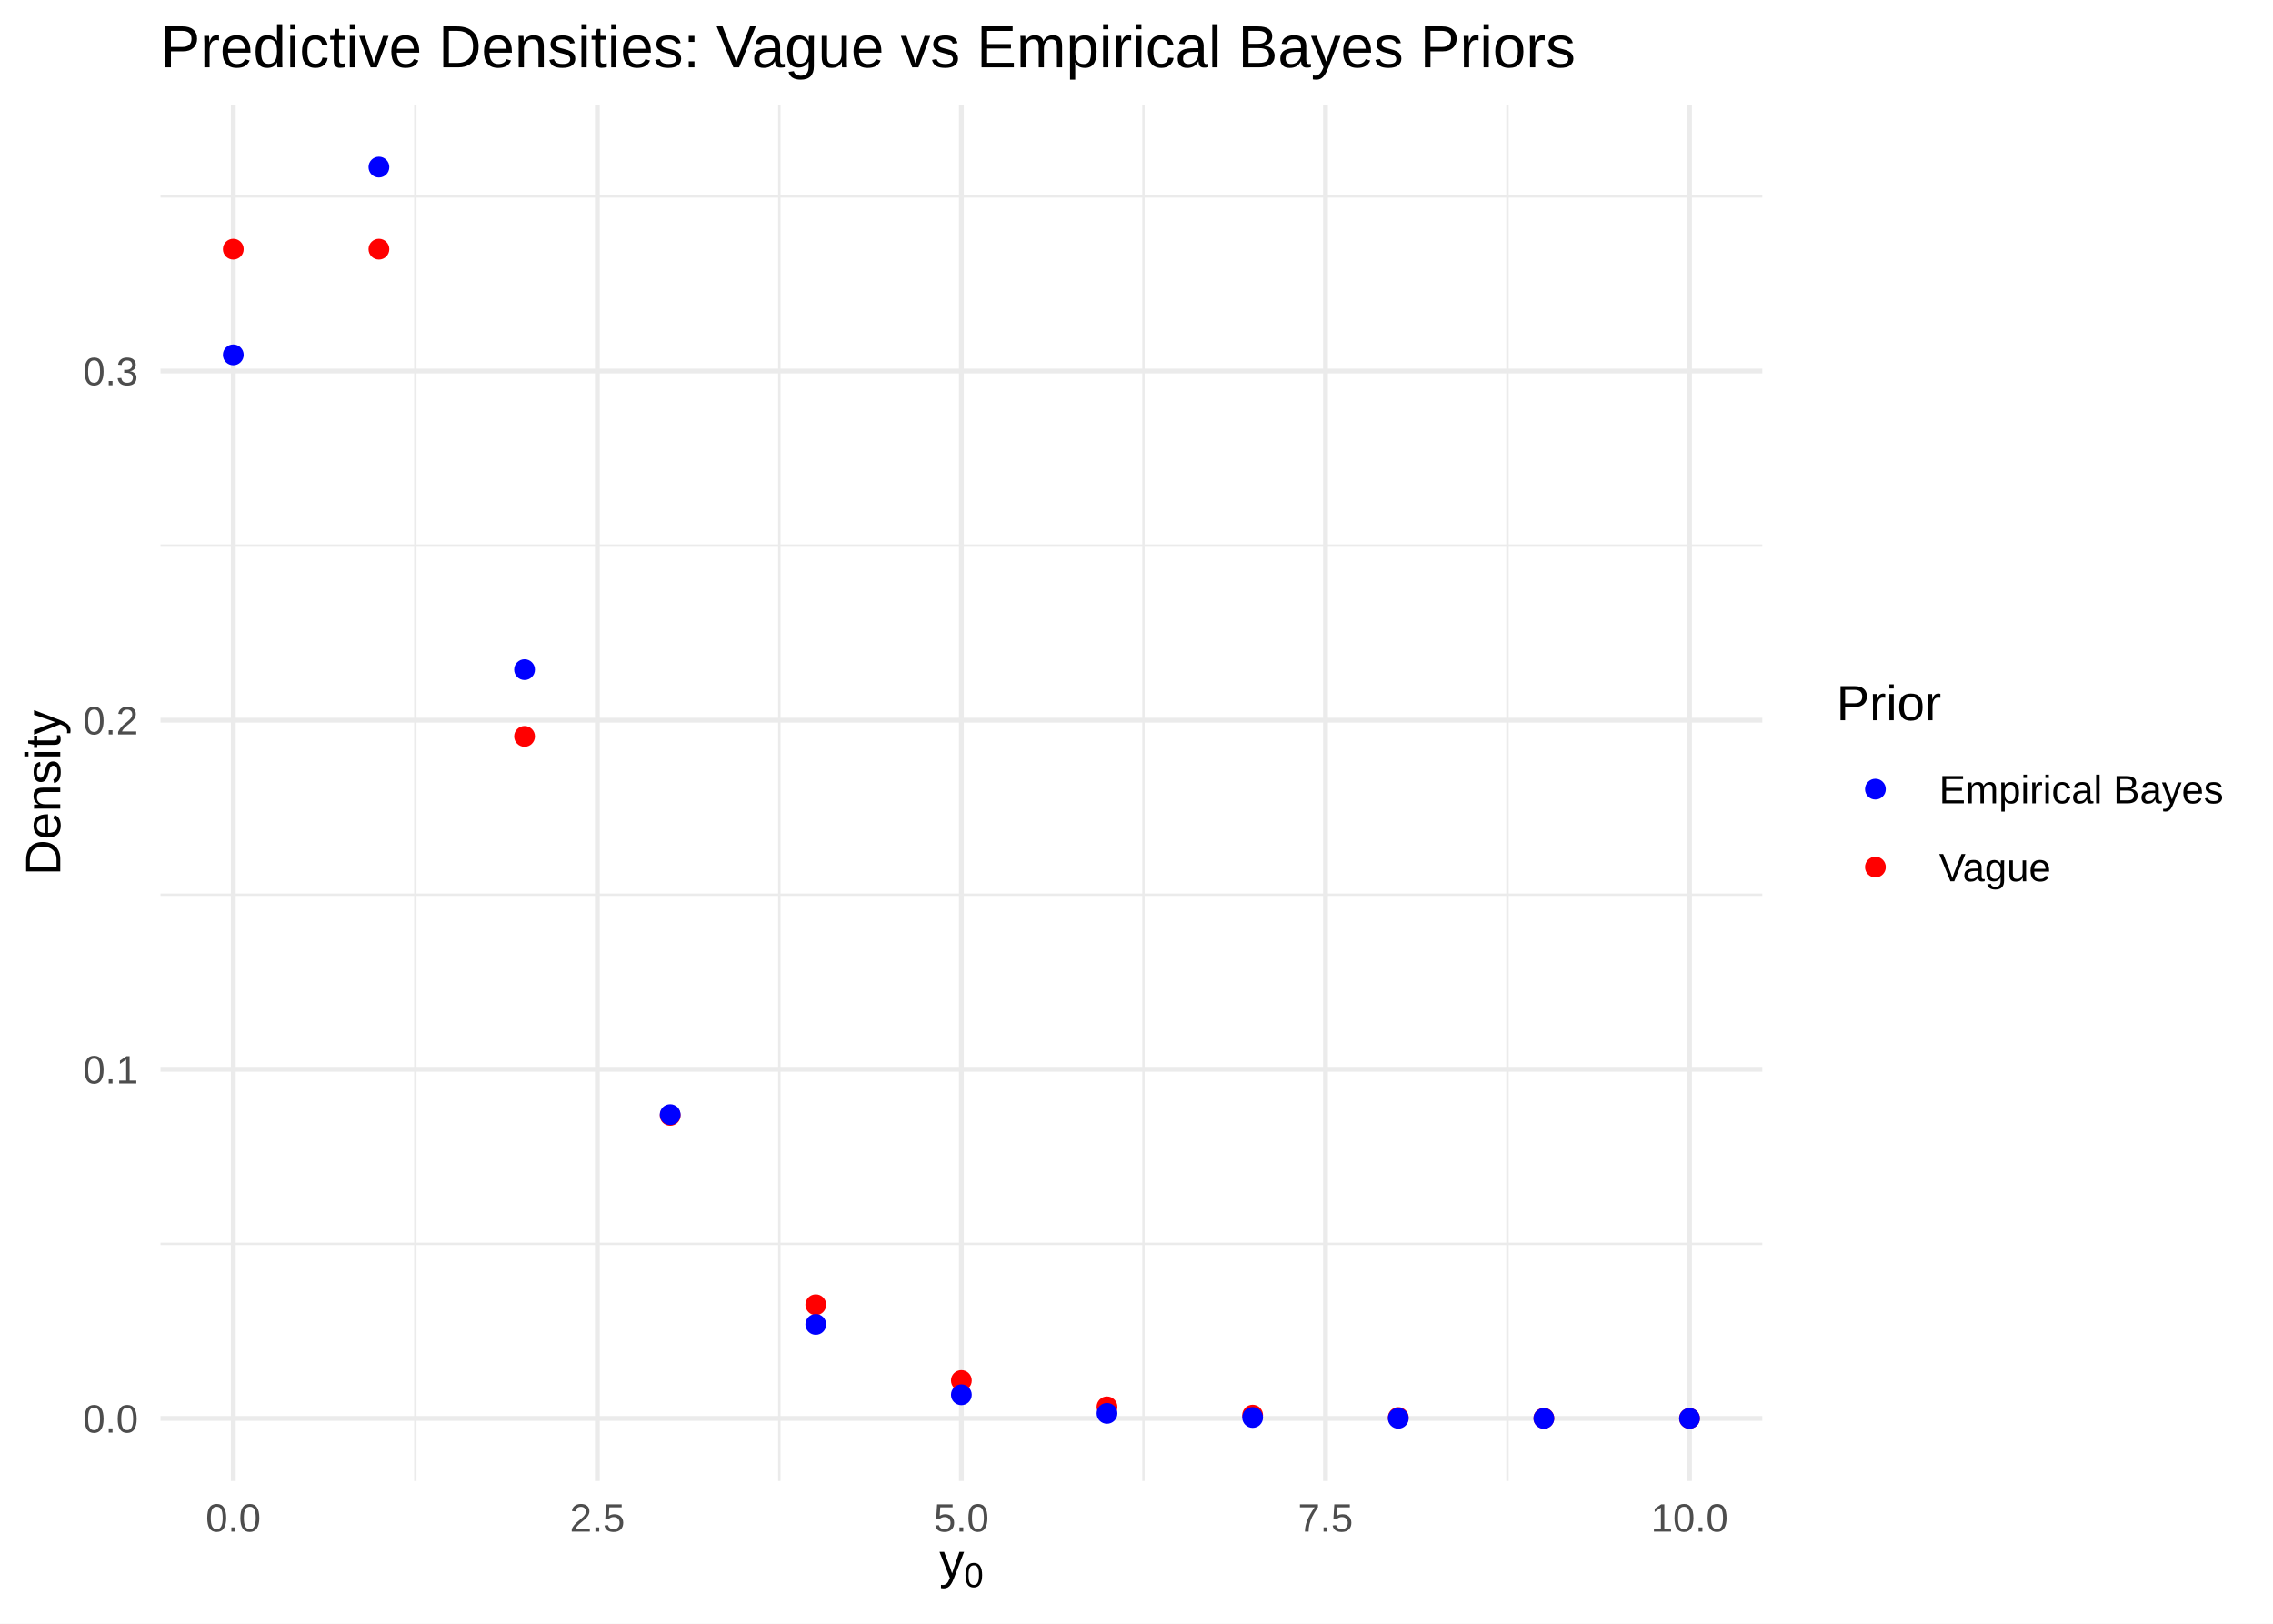
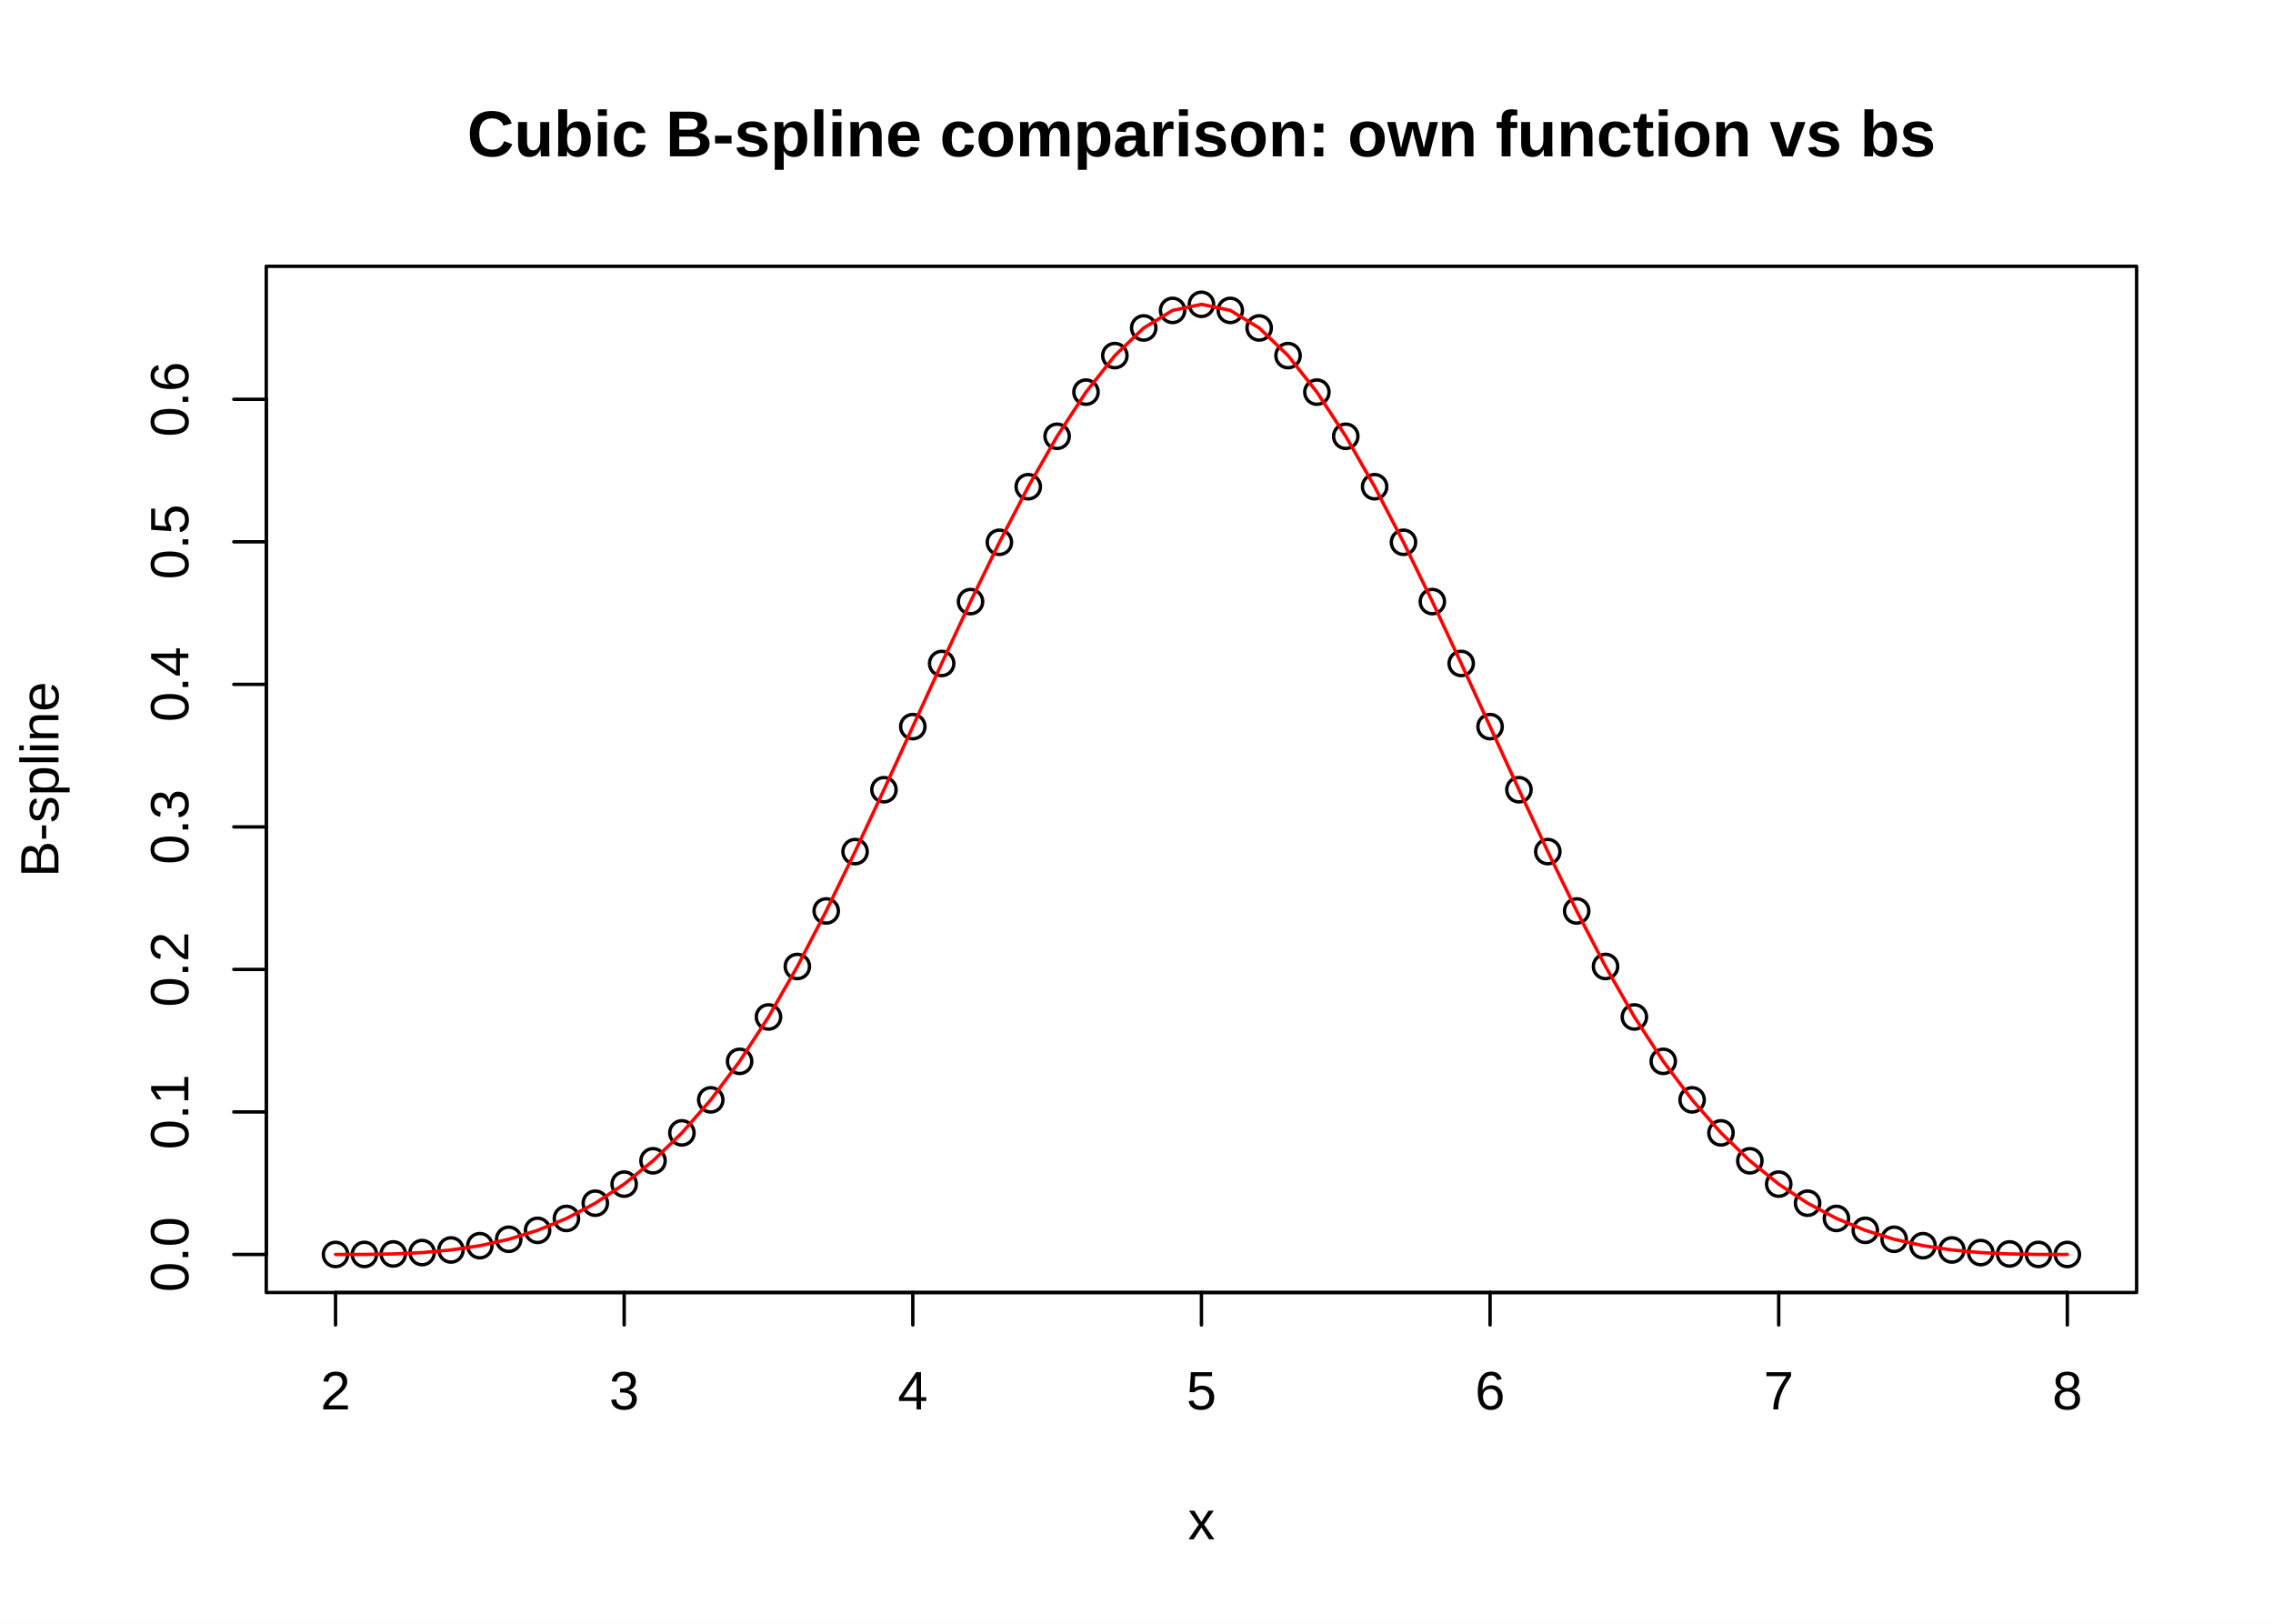
- <svg xmlns="http://www.w3.org/2000/svg" class="svglite" width="504.00pt" height="360.00pt" viewBox="0 0 504.00 360.00">
-   <defs>
-     <style type="text/css">
+ <svg xmlns="http://www.w3.org/2000/svg" width="504.00pt" height="360.00pt" viewBox="0 0 504.00 360.00">
+   <g class="svglite">
+     <defs>
+       <style type="text/css">
    .svglite line, .svglite polyline, .svglite polygon, .svglite path, .svglite rect, .svglite circle {
      fill: none;
      stroke: #000000;
      stroke-linecap: round;
      stroke-linejoin: round;
      stroke-miterlimit: 10.00;
    }
    .svglite text {
      white-space: pre;
    }
+     .svglite g.glyphgroup path {
+       fill: inherit;
+       stroke: none;
+     }
  </style>
-   </defs>
-   <rect width="100%" height="100%" style="stroke: none; fill: #FFFFFF;" />
-   <defs>
-     <clipPath id="cpMC4wMHw1MDQuMDB8MC4wMHwzNjAuMDA=">
-       <rect x="0.00" y="0.00" width="504.00" height="360.00" />
-     </clipPath>
-   </defs>
-   <g clip-path="url(#cpMC4wMHw1MDQuMDB8MC4wMHwzNjAuMDA=)">
+     </defs>
+     <rect width="100%" height="100%" style="stroke: none; fill: #FFFFFF;" />
+     <defs>
+       <clipPath id="cpMC4wMHw1MDQuMDB8MC4wMHwzNjAuMDA=">
+         <rect x="0.00" y="0.00" width="504.00" height="360.00" />
+       </clipPath>
+     </defs>
+     <g clip-path="url(#cpMC4wMHw1MDQuMDB8MC4wMHwzNjAuMDA=)">
</g>
-   <defs>
-     <clipPath id="cpMzUuNTl8MzkwLjc2fDIzLjE4fDMyOC4zNQ==">
-       <rect x="35.59" y="23.18" width="355.18" height="305.18" />
-     </clipPath>
-   </defs>
-   <g clip-path="url(#cpMzUuNTl8MzkwLjc2fDIzLjE4fDMyOC4zNQ==)">
-     <polyline points="35.59,275.78 390.76,275.78 " style="stroke-width: 0.53; stroke: #EBEBEB; stroke-linecap: butt;" />
-     <polyline points="35.59,198.37 390.76,198.37 " style="stroke-width: 0.53; stroke: #EBEBEB; stroke-linecap: butt;" />
-     <polyline points="35.59,120.96 390.76,120.96 " style="stroke-width: 0.53; stroke: #EBEBEB; stroke-linecap: butt;" />
-     <polyline points="35.59,43.55 390.76,43.55 " style="stroke-width: 0.53; stroke: #EBEBEB; stroke-linecap: butt;" />
-     <polyline points="92.09,328.35 92.09,23.18 " style="stroke-width: 0.53; stroke: #EBEBEB; stroke-linecap: butt;" />
-     <polyline points="172.81,328.35 172.81,23.18 " style="stroke-width: 0.53; stroke: #EBEBEB; stroke-linecap: butt;" />
-     <polyline points="253.54,328.35 253.54,23.18 " style="stroke-width: 0.53; stroke: #EBEBEB; stroke-linecap: butt;" />
-     <polyline points="334.26,328.35 334.26,23.18 " style="stroke-width: 0.53; stroke: #EBEBEB; stroke-linecap: butt;" />
-     <polyline points="35.59,314.48 390.76,314.48 " style="stroke-width: 1.07; stroke: #EBEBEB; stroke-linecap: butt;" />
-     <polyline points="35.59,237.07 390.76,237.07 " style="stroke-width: 1.07; stroke: #EBEBEB; stroke-linecap: butt;" />
-     <polyline points="35.59,159.67 390.76,159.67 " style="stroke-width: 1.07; stroke: #EBEBEB; stroke-linecap: butt;" />
-     <polyline points="35.59,82.26 390.76,82.26 " style="stroke-width: 1.07; stroke: #EBEBEB; stroke-linecap: butt;" />
-     <polyline points="51.73,328.35 51.73,23.18 " style="stroke-width: 1.07; stroke: #EBEBEB; stroke-linecap: butt;" />
-     <polyline points="132.45,328.35 132.45,23.18 " style="stroke-width: 1.07; stroke: #EBEBEB; stroke-linecap: butt;" />
-     <polyline points="213.17,328.35 213.17,23.18 " style="stroke-width: 1.07; stroke: #EBEBEB; stroke-linecap: butt;" />
-     <polyline points="293.90,328.35 293.90,23.18 " style="stroke-width: 1.07; stroke: #EBEBEB; stroke-linecap: butt;" />
-     <polyline points="374.62,328.35 374.62,23.18 " style="stroke-width: 1.07; stroke: #EBEBEB; stroke-linecap: butt;" />
-     <circle cx="51.73" cy="55.24" r="1.95" style="stroke-width: 0.71; stroke: #FF0000; fill: #FF0000;" />
-     <circle cx="84.02" cy="55.24" r="1.95" style="stroke-width: 0.71; stroke: #FF0000; fill: #FF0000;" />
-     <circle cx="116.31" cy="163.26" r="1.95" style="stroke-width: 0.71; stroke: #FF0000; fill: #FF0000;" />
-     <circle cx="148.60" cy="247.28" r="1.95" style="stroke-width: 0.71; stroke: #FF0000; fill: #FF0000;" />
-     <circle cx="180.89" cy="289.28" r="1.95" style="stroke-width: 0.71; stroke: #FF0000; fill: #FF0000;" />
-     <circle cx="213.17" cy="306.08" r="1.95" style="stroke-width: 0.71; stroke: #FF0000; fill: #FF0000;" />
-     <circle cx="245.46" cy="311.92" r="1.95" style="stroke-width: 0.71; stroke: #FF0000; fill: #FF0000;" />
-     <circle cx="277.75" cy="313.75" r="1.95" style="stroke-width: 0.71; stroke: #FF0000; fill: #FF0000;" />
-     <circle cx="310.04" cy="314.28" r="1.95" style="stroke-width: 0.71; stroke: #FF0000; fill: #FF0000;" />
-     <circle cx="342.33" cy="314.43" r="1.95" style="stroke-width: 0.71; stroke: #FF0000; fill: #FF0000;" />
-     <circle cx="374.62" cy="314.47" r="1.95" style="stroke-width: 0.71; stroke: #FF0000; fill: #FF0000;" />
-     <circle cx="51.73" cy="78.67" r="1.95" style="stroke-width: 0.71; stroke: #0000FF; fill: #0000FF;" />
-     <circle cx="84.02" cy="37.05" r="1.95" style="stroke-width: 0.71; stroke: #0000FF; fill: #0000FF;" />
-     <circle cx="116.31" cy="148.46" r="1.95" style="stroke-width: 0.71; stroke: #0000FF; fill: #0000FF;" />
-     <circle cx="148.60" cy="247.12" r="1.95" style="stroke-width: 0.71; stroke: #0000FF; fill: #0000FF;" />
-     <circle cx="180.89" cy="293.64" r="1.95" style="stroke-width: 0.71; stroke: #0000FF; fill: #0000FF;" />
-     <circle cx="213.17" cy="309.24" r="1.95" style="stroke-width: 0.71; stroke: #0000FF; fill: #0000FF;" />
-     <circle cx="245.46" cy="313.36" r="1.95" style="stroke-width: 0.71; stroke: #0000FF; fill: #0000FF;" />
-     <circle cx="277.75" cy="314.27" r="1.95" style="stroke-width: 0.71; stroke: #0000FF; fill: #0000FF;" />
-     <circle cx="310.04" cy="314.45" r="1.95" style="stroke-width: 0.71; stroke: #0000FF; fill: #0000FF;" />
-     <circle cx="342.33" cy="314.48" r="1.95" style="stroke-width: 0.71; stroke: #0000FF; fill: #0000FF;" />
-     <circle cx="374.62" cy="314.48" r="1.95" style="stroke-width: 0.71; stroke: #0000FF; fill: #0000FF;" />
-   </g>
-   <g clip-path="url(#cpMC4wMHw1MDQuMDB8MC4wMHwzNjAuMDA=)">
-     <text x="30.65" y="317.63" text-anchor="end" style="font-size: 8.80px;fill: #4D4D4D; font-family: &quot;Arial&quot;;" textLength="12.24px" lengthAdjust="spacingAndGlyphs">0.0</text>
-     <text x="30.65" y="240.22" text-anchor="end" style="font-size: 8.80px;fill: #4D4D4D; font-family: &quot;Arial&quot;;" textLength="12.24px" lengthAdjust="spacingAndGlyphs">0.1</text>
-     <text x="30.65" y="162.82" text-anchor="end" style="font-size: 8.80px;fill: #4D4D4D; font-family: &quot;Arial&quot;;" textLength="12.24px" lengthAdjust="spacingAndGlyphs">0.2</text>
-     <text x="30.65" y="85.41" text-anchor="end" style="font-size: 8.80px;fill: #4D4D4D; font-family: &quot;Arial&quot;;" textLength="12.24px" lengthAdjust="spacingAndGlyphs">0.3</text>
-     <text x="51.73" y="339.58" text-anchor="middle" style="font-size: 8.80px;fill: #4D4D4D; font-family: &quot;Arial&quot;;" textLength="12.24px" lengthAdjust="spacingAndGlyphs">0.0</text>
-     <text x="132.45" y="339.58" text-anchor="middle" style="font-size: 8.80px;fill: #4D4D4D; font-family: &quot;Arial&quot;;" textLength="12.24px" lengthAdjust="spacingAndGlyphs">2.5</text>
-     <text x="213.17" y="339.58" text-anchor="middle" style="font-size: 8.80px;fill: #4D4D4D; font-family: &quot;Arial&quot;;" textLength="12.24px" lengthAdjust="spacingAndGlyphs">5.0</text>
-     <text x="293.90" y="339.58" text-anchor="middle" style="font-size: 8.80px;fill: #4D4D4D; font-family: &quot;Arial&quot;;" textLength="12.24px" lengthAdjust="spacingAndGlyphs">7.5</text>
-     <text x="374.62" y="339.58" text-anchor="middle" style="font-size: 8.80px;fill: #4D4D4D; font-family: &quot;Arial&quot;;" textLength="17.14px" lengthAdjust="spacingAndGlyphs">10.0</text>
-     <text x="208.29" y="349.88" style="font-size: 11.00px; font-family: &quot;Arial&quot;;" textLength="5.50px" lengthAdjust="spacingAndGlyphs">y</text>
-     <text x="213.79" y="351.88" style="font-size: 7.70px; font-family: &quot;Arial&quot;;" textLength="4.28px" lengthAdjust="spacingAndGlyphs">0</text>
-     <text transform="translate(13.36,175.76) rotate(-90)" text-anchor="middle" style="font-size: 11.00px; font-family: &quot;Arial&quot;;" textLength="36.68px" lengthAdjust="spacingAndGlyphs">Density</text>
-     <text x="407.20" y="159.68" style="font-size: 11.00px; font-family: &quot;Arial&quot;;" textLength="23.23px" lengthAdjust="spacingAndGlyphs">Prior</text>
-     <circle cx="415.84" cy="174.96" r="1.95" style="stroke-width: 0.71; stroke: #0000FF; fill: #0000FF;" />
-     <circle cx="415.84" cy="192.24" r="1.95" style="stroke-width: 0.71; stroke: #FF0000; fill: #FF0000;" />
-     <text x="429.96" y="178.11" style="font-size: 8.80px; font-family: &quot;Arial&quot;;" textLength="63.08px" lengthAdjust="spacingAndGlyphs">Empirical Bayes</text>
-     <text x="429.96" y="195.39" style="font-size: 8.80px; font-family: &quot;Arial&quot;;" textLength="24.80px" lengthAdjust="spacingAndGlyphs">Vague</text>
-     <text x="35.59" y="14.93" style="font-size: 13.20px; font-family: &quot;Arial&quot;;" textLength="313.52px" lengthAdjust="spacingAndGlyphs">Predictive Densities: Vague vs Empirical Bayes Priors</text>
+     <defs>
+       <clipPath id="cpNTkuMDR8NDczLjc2fDU5LjA0fDI4Ni41Ng==">
+         <rect x="59.04" y="59.04" width="414.72" height="227.52" />
+       </clipPath>
+     </defs>
+     <g clip-path="url(#cpNTkuMDR8NDczLjc2fDU5LjA0fDI4Ni41Ng==)">
+       <circle cx="74.40" cy="278.13" r="2.70" style="stroke-width: 0.75;" />
+       <circle cx="80.80" cy="278.12" r="2.70" style="stroke-width: 0.75;" />
+       <circle cx="87.20" cy="278.01" r="2.70" style="stroke-width: 0.75;" />
+       <circle cx="93.60" cy="277.71" r="2.70" style="stroke-width: 0.75;" />
+       <circle cx="100.00" cy="277.13" r="2.70" style="stroke-width: 0.75;" />
+       <circle cx="106.40" cy="276.18" r="2.70" style="stroke-width: 0.75;" />
+       <circle cx="112.80" cy="274.76" r="2.70" style="stroke-width: 0.75;" />
+       <circle cx="119.20" cy="272.78" r="2.70" style="stroke-width: 0.75;" />
+       <circle cx="125.60" cy="270.14" r="2.70" style="stroke-width: 0.75;" />
+       <circle cx="132.00" cy="266.76" r="2.70" style="stroke-width: 0.75;" />
+       <circle cx="138.40" cy="262.53" r="2.70" style="stroke-width: 0.75;" />
+       <circle cx="144.80" cy="257.36" r="2.70" style="stroke-width: 0.75;" />
+       <circle cx="151.20" cy="251.17" r="2.70" style="stroke-width: 0.75;" />
+       <circle cx="157.60" cy="243.85" r="2.70" style="stroke-width: 0.75;" />
+       <circle cx="164.00" cy="235.31" r="2.70" style="stroke-width: 0.75;" />
+       <circle cx="170.40" cy="225.47" r="2.70" style="stroke-width: 0.75;" />
+       <circle cx="176.80" cy="214.28" r="2.70" style="stroke-width: 0.75;" />
+       <circle cx="183.20" cy="201.97" r="2.70" style="stroke-width: 0.75;" />
+       <circle cx="189.60" cy="188.81" r="2.70" style="stroke-width: 0.75;" />
+       <circle cx="196.00" cy="175.09" r="2.70" style="stroke-width: 0.75;" />
+       <circle cx="202.40" cy="161.10" r="2.70" style="stroke-width: 0.75;" />
+       <circle cx="208.80" cy="147.10" r="2.70" style="stroke-width: 0.75;" />
+       <circle cx="215.20" cy="133.38" r="2.70" style="stroke-width: 0.75;" />
+       <circle cx="221.60" cy="120.23" r="2.70" style="stroke-width: 0.75;" />
+       <circle cx="228.00" cy="107.91" r="2.70" style="stroke-width: 0.75;" />
+       <circle cx="234.40" cy="96.73" r="2.70" style="stroke-width: 0.75;" />
+       <circle cx="240.80" cy="86.94" r="2.70" style="stroke-width: 0.75;" />
+       <circle cx="247.20" cy="78.84" r="2.70" style="stroke-width: 0.75;" />
+       <circle cx="253.60" cy="72.71" r="2.70" style="stroke-width: 0.75;" />
+       <circle cx="260.00" cy="68.82" r="2.70" style="stroke-width: 0.75;" />
+       <circle cx="266.40" cy="67.47" r="2.70" style="stroke-width: 0.75;" />
+       <circle cx="272.80" cy="68.82" r="2.70" style="stroke-width: 0.75;" />
+       <circle cx="279.20" cy="72.71" r="2.70" style="stroke-width: 0.75;" />
+       <circle cx="285.60" cy="78.84" r="2.70" style="stroke-width: 0.75;" />
+       <circle cx="292.00" cy="86.94" r="2.70" style="stroke-width: 0.75;" />
+       <circle cx="298.40" cy="96.73" r="2.70" style="stroke-width: 0.75;" />
+       <circle cx="304.80" cy="107.91" r="2.70" style="stroke-width: 0.75;" />
+       <circle cx="311.20" cy="120.23" r="2.70" style="stroke-width: 0.75;" />
+       <circle cx="317.60" cy="133.38" r="2.70" style="stroke-width: 0.75;" />
+       <circle cx="324.00" cy="147.10" r="2.70" style="stroke-width: 0.75;" />
+       <circle cx="330.40" cy="161.10" r="2.70" style="stroke-width: 0.75;" />
+       <circle cx="336.80" cy="175.09" r="2.70" style="stroke-width: 0.75;" />
+       <circle cx="343.20" cy="188.81" r="2.70" style="stroke-width: 0.75;" />
+       <circle cx="349.60" cy="201.97" r="2.70" style="stroke-width: 0.75;" />
+       <circle cx="356.00" cy="214.28" r="2.70" style="stroke-width: 0.75;" />
+       <circle cx="362.40" cy="225.47" r="2.70" style="stroke-width: 0.75;" />
+       <circle cx="368.80" cy="235.31" r="2.70" style="stroke-width: 0.75;" />
+       <circle cx="375.20" cy="243.85" r="2.70" style="stroke-width: 0.75;" />
+       <circle cx="381.60" cy="251.17" r="2.70" style="stroke-width: 0.75;" />
+       <circle cx="388.00" cy="257.36" r="2.70" style="stroke-width: 0.75;" />
+       <circle cx="394.40" cy="262.53" r="2.70" style="stroke-width: 0.75;" />
+       <circle cx="400.80" cy="266.76" r="2.70" style="stroke-width: 0.75;" />
+       <circle cx="407.20" cy="270.14" r="2.70" style="stroke-width: 0.75;" />
+       <circle cx="413.60" cy="272.78" r="2.70" style="stroke-width: 0.75;" />
+       <circle cx="420.00" cy="274.76" r="2.70" style="stroke-width: 0.75;" />
+       <circle cx="426.40" cy="276.18" r="2.70" style="stroke-width: 0.75;" />
+       <circle cx="432.80" cy="277.13" r="2.70" style="stroke-width: 0.75;" />
+       <circle cx="439.20" cy="277.71" r="2.70" style="stroke-width: 0.75;" />
+       <circle cx="445.60" cy="278.01" r="2.70" style="stroke-width: 0.75;" />
+       <circle cx="452.00" cy="278.12" r="2.70" style="stroke-width: 0.75;" />
+       <circle cx="458.40" cy="278.13" r="2.70" style="stroke-width: 0.75;" />
+     </g>
+     <g clip-path="url(#cpMC4wMHw1MDQuMDB8MC4wMHwzNjAuMDA=)">
+       <line x1="74.40" y1="286.56" x2="458.40" y2="286.56" style="stroke-width: 0.75;" />
+       <line x1="74.40" y1="286.56" x2="74.40" y2="293.76" style="stroke-width: 0.75;" />
+       <line x1="138.40" y1="286.56" x2="138.40" y2="293.76" style="stroke-width: 0.75;" />
+       <line x1="202.40" y1="286.56" x2="202.40" y2="293.76" style="stroke-width: 0.75;" />
+       <line x1="266.40" y1="286.56" x2="266.40" y2="293.76" style="stroke-width: 0.75;" />
+       <line x1="330.40" y1="286.56" x2="330.40" y2="293.76" style="stroke-width: 0.75;" />
+       <line x1="394.40" y1="286.56" x2="394.40" y2="293.76" style="stroke-width: 0.75;" />
+       <line x1="458.40" y1="286.56" x2="458.40" y2="293.76" style="stroke-width: 0.75;" />
+       <text x="74.40" y="312.48" text-anchor="middle" style="font-size: 12.00px; font-family: &quot;Arial&quot;;" textLength="6.67px" lengthAdjust="spacingAndGlyphs">2</text>
+       <text x="138.40" y="312.48" text-anchor="middle" style="font-size: 12.00px; font-family: &quot;Arial&quot;;" textLength="6.67px" lengthAdjust="spacingAndGlyphs">3</text>
+       <text x="202.40" y="312.48" text-anchor="middle" style="font-size: 12.00px; font-family: &quot;Arial&quot;;" textLength="6.67px" lengthAdjust="spacingAndGlyphs">4</text>
+       <text x="266.40" y="312.48" text-anchor="middle" style="font-size: 12.00px; font-family: &quot;Arial&quot;;" textLength="6.67px" lengthAdjust="spacingAndGlyphs">5</text>
+       <text x="330.40" y="312.48" text-anchor="middle" style="font-size: 12.00px; font-family: &quot;Arial&quot;;" textLength="6.67px" lengthAdjust="spacingAndGlyphs">6</text>
+       <text x="394.40" y="312.48" text-anchor="middle" style="font-size: 12.00px; font-family: &quot;Arial&quot;;" textLength="6.67px" lengthAdjust="spacingAndGlyphs">7</text>
+       <text x="458.40" y="312.48" text-anchor="middle" style="font-size: 12.00px; font-family: &quot;Arial&quot;;" textLength="6.67px" lengthAdjust="spacingAndGlyphs">8</text>
+       <line x1="59.04" y1="278.13" x2="59.04" y2="88.53" style="stroke-width: 0.75;" />
+       <line x1="59.04" y1="278.13" x2="51.84" y2="278.13" style="stroke-width: 0.75;" />
+       <line x1="59.04" y1="246.53" x2="51.84" y2="246.53" style="stroke-width: 0.75;" />
+       <line x1="59.04" y1="214.93" x2="51.84" y2="214.93" style="stroke-width: 0.75;" />
+       <line x1="59.04" y1="183.33" x2="51.84" y2="183.33" style="stroke-width: 0.75;" />
+       <line x1="59.04" y1="151.73" x2="51.84" y2="151.73" style="stroke-width: 0.75;" />
+       <line x1="59.04" y1="120.13" x2="51.84" y2="120.13" style="stroke-width: 0.75;" />
+       <line x1="59.04" y1="88.53" x2="51.84" y2="88.53" style="stroke-width: 0.75;" />
+       <text transform="translate(41.76,278.13) rotate(-90)" text-anchor="middle" style="font-size: 12.00px; font-family: &quot;Arial&quot;;" textLength="16.67px" lengthAdjust="spacingAndGlyphs">0.0</text>
+       <text transform="translate(41.76,246.53) rotate(-90)" text-anchor="middle" style="font-size: 12.00px; font-family: &quot;Arial&quot;;" textLength="16.67px" lengthAdjust="spacingAndGlyphs">0.1</text>
+       <text transform="translate(41.76,214.93) rotate(-90)" text-anchor="middle" style="font-size: 12.00px; font-family: &quot;Arial&quot;;" textLength="16.67px" lengthAdjust="spacingAndGlyphs">0.2</text>
+       <text transform="translate(41.76,183.33) rotate(-90)" text-anchor="middle" style="font-size: 12.00px; font-family: &quot;Arial&quot;;" textLength="16.67px" lengthAdjust="spacingAndGlyphs">0.3</text>
+       <text transform="translate(41.76,151.73) rotate(-90)" text-anchor="middle" style="font-size: 12.00px; font-family: &quot;Arial&quot;;" textLength="16.67px" lengthAdjust="spacingAndGlyphs">0.4</text>
+       <text transform="translate(41.76,120.13) rotate(-90)" text-anchor="middle" style="font-size: 12.00px; font-family: &quot;Arial&quot;;" textLength="16.67px" lengthAdjust="spacingAndGlyphs">0.5</text>
+       <text transform="translate(41.76,88.53) rotate(-90)" text-anchor="middle" style="font-size: 12.00px; font-family: &quot;Arial&quot;;" textLength="16.67px" lengthAdjust="spacingAndGlyphs">0.6</text>
+       <polygon points="59.04,286.56 473.76,286.56 473.76,59.04 59.04,59.04 " style="stroke-width: 0.75;" />
+       <text x="266.40" y="34.67" text-anchor="middle" style="font-size: 14.40px; font-weight: bold; font-family: &quot;Arial&quot;;" textLength="325.50px" lengthAdjust="spacingAndGlyphs">Cubic B-spline comparison: own function vs bs</text>
+       <text x="266.40" y="341.28" text-anchor="middle" style="font-size: 12.00px; font-family: &quot;Arial&quot;;" textLength="6.00px" lengthAdjust="spacingAndGlyphs">x</text>
+       <text transform="translate(12.96,172.80) rotate(-90)" text-anchor="middle" style="font-size: 12.00px; font-family: &quot;Arial&quot;;" textLength="43.36px" lengthAdjust="spacingAndGlyphs">B-spline</text>
+     </g>
+     <g clip-path="url(#cpNTkuMDR8NDczLjc2fDU5LjA0fDI4Ni41Ng==)">
+       <polyline points="74.40,278.13 80.80,278.12 87.20,278.01 93.60,277.71 100.00,277.13 106.40,276.18 112.80,274.76 119.20,272.78 125.60,270.14 132.00,266.76 138.40,262.53 144.80,257.36 151.20,251.17 157.60,243.85 164.00,235.31 170.40,225.47 176.80,214.28 183.20,201.97 189.60,188.81 196.00,175.09 202.40,161.10 208.80,147.10 215.20,133.38 221.60,120.23 228.00,107.91 234.40,96.73 240.80,86.94 247.20,78.84 253.60,72.71 260.00,68.82 266.40,67.47 272.80,68.82 279.20,72.71 285.60,78.84 292.00,86.94 298.40,96.73 304.80,107.91 311.20,120.23 317.60,133.38 324.00,147.10 330.40,161.10 336.80,175.09 343.20,188.81 349.60,201.97 356.00,214.28 362.40,225.47 368.80,235.31 375.20,243.85 381.60,251.17 388.00,257.36 394.40,262.53 400.80,266.76 407.20,270.14 413.60,272.78 420.00,274.76 426.40,276.18 432.80,277.13 439.20,277.71 445.60,278.01 452.00,278.12 458.40,278.13 " style="stroke-width: 0.75; stroke: #FF0000;" />
+     </g>
  </g>
</svg>
